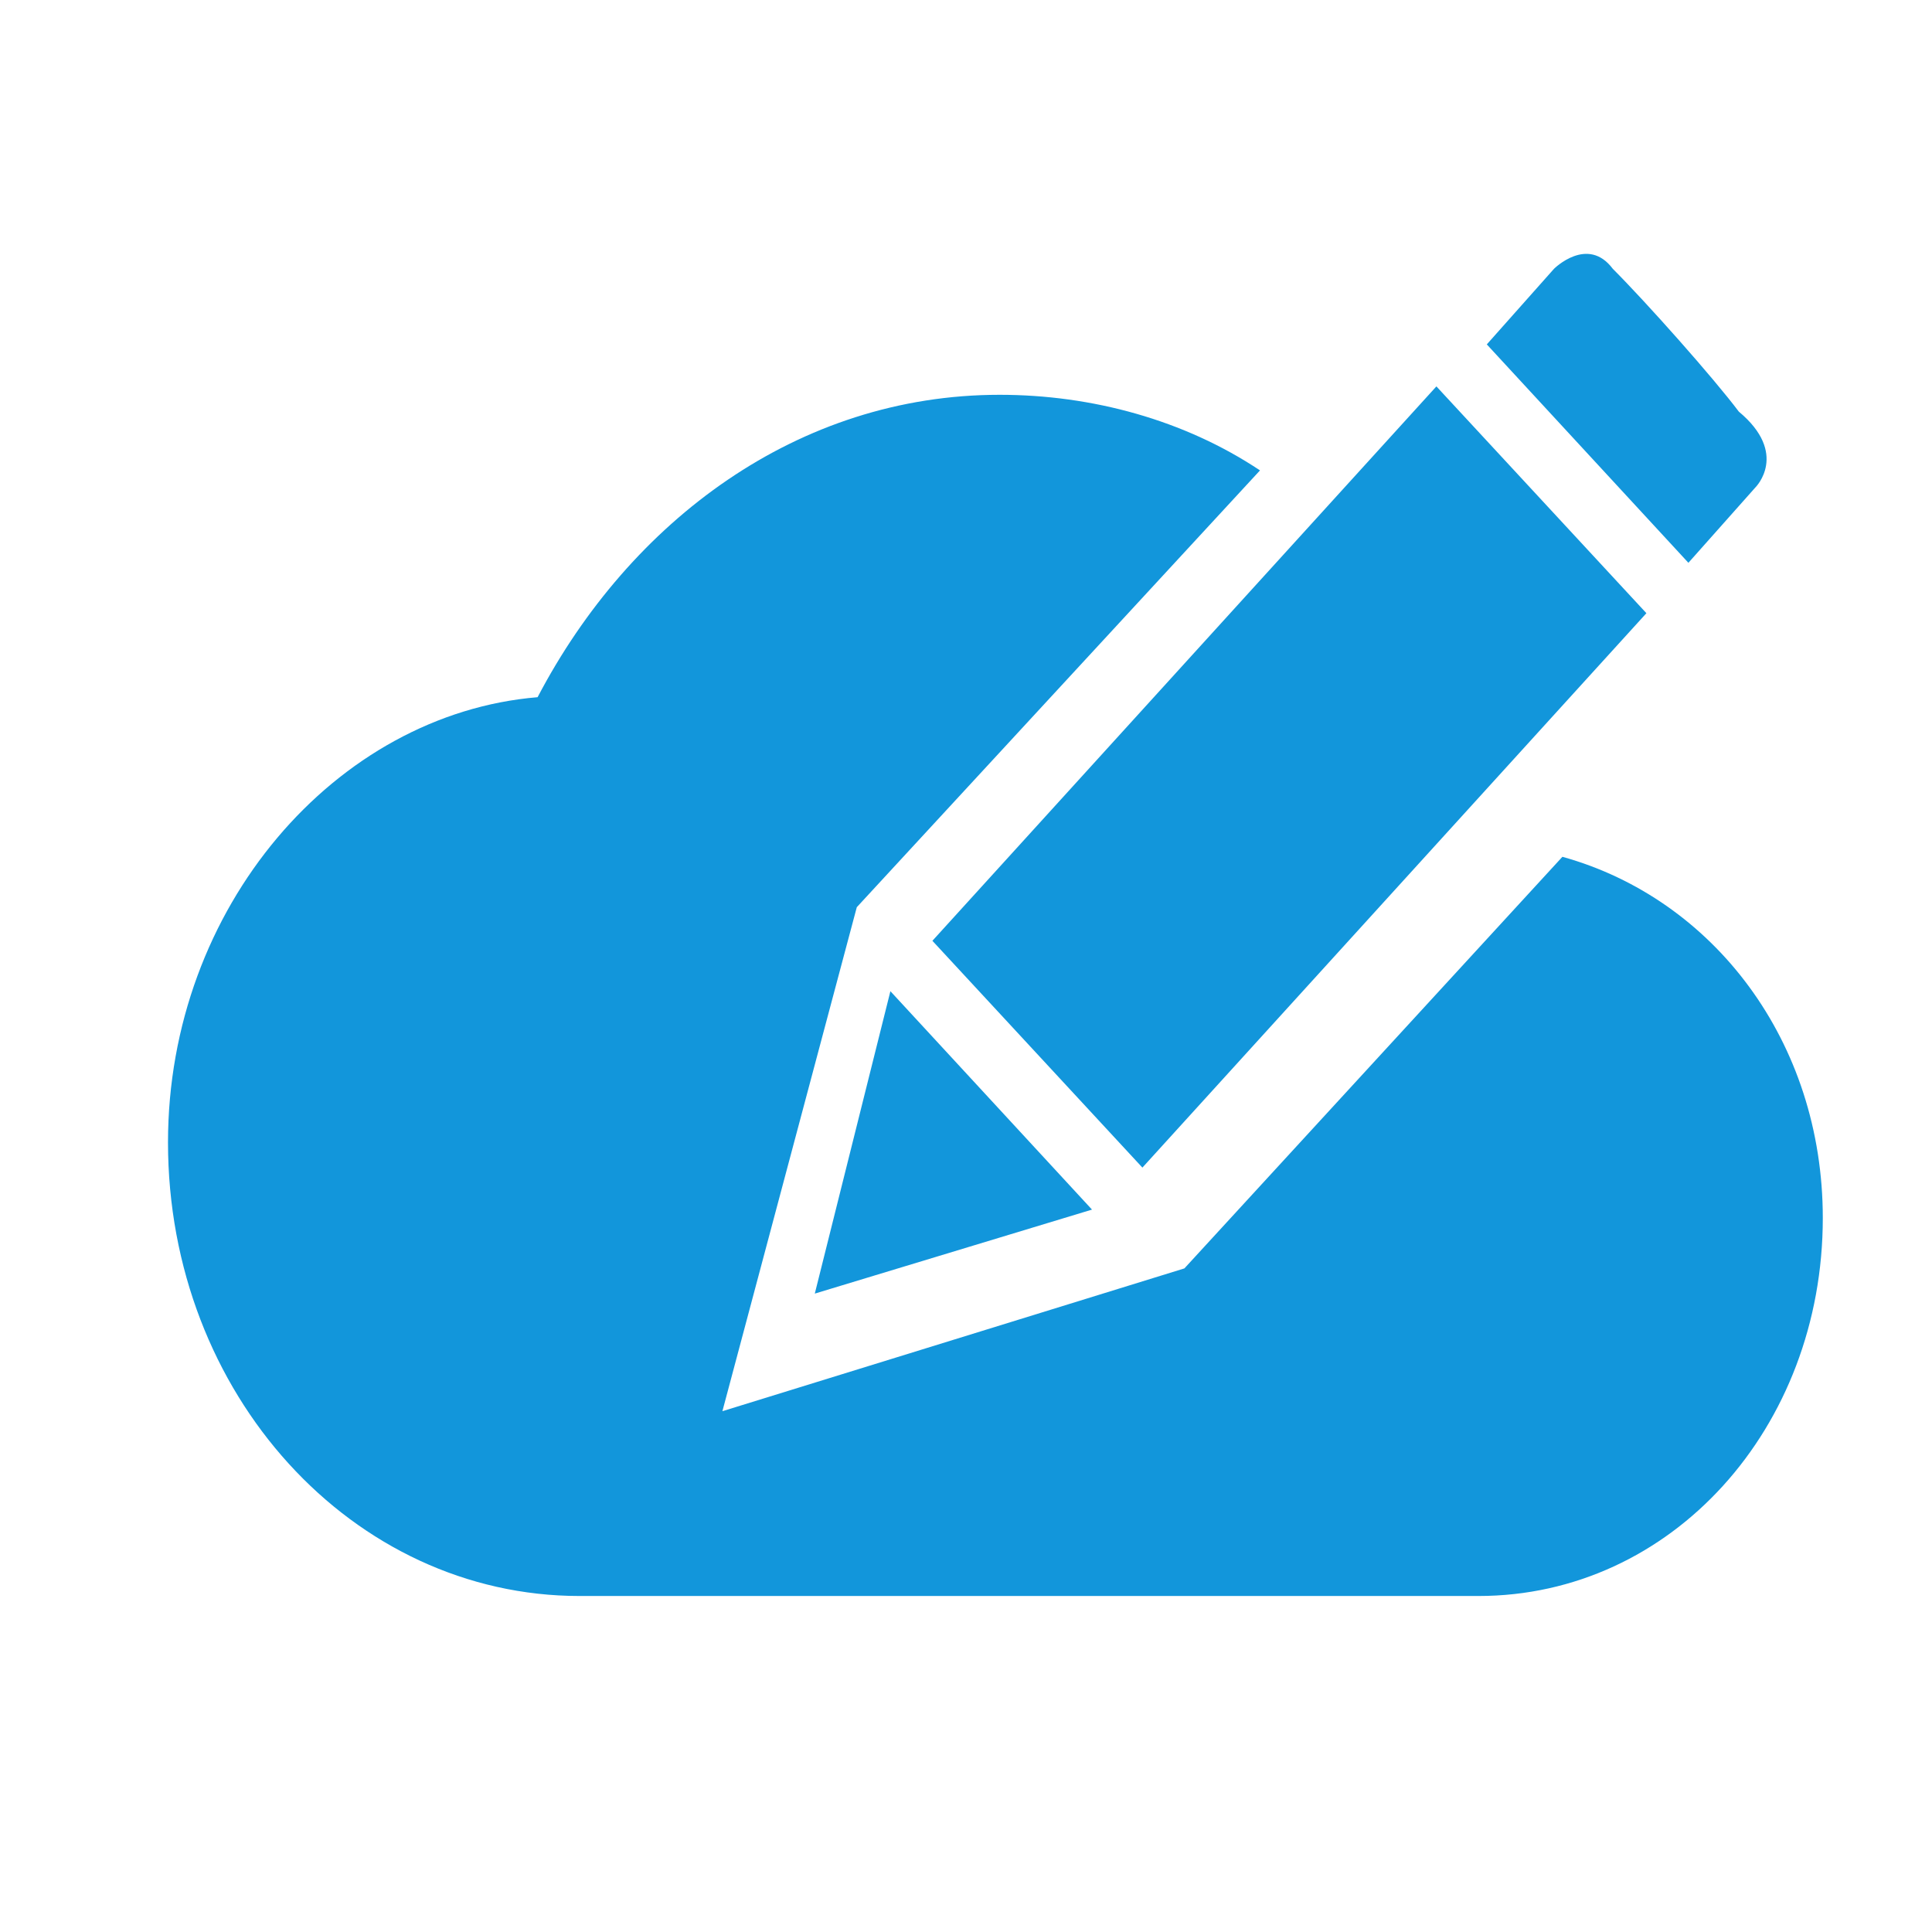
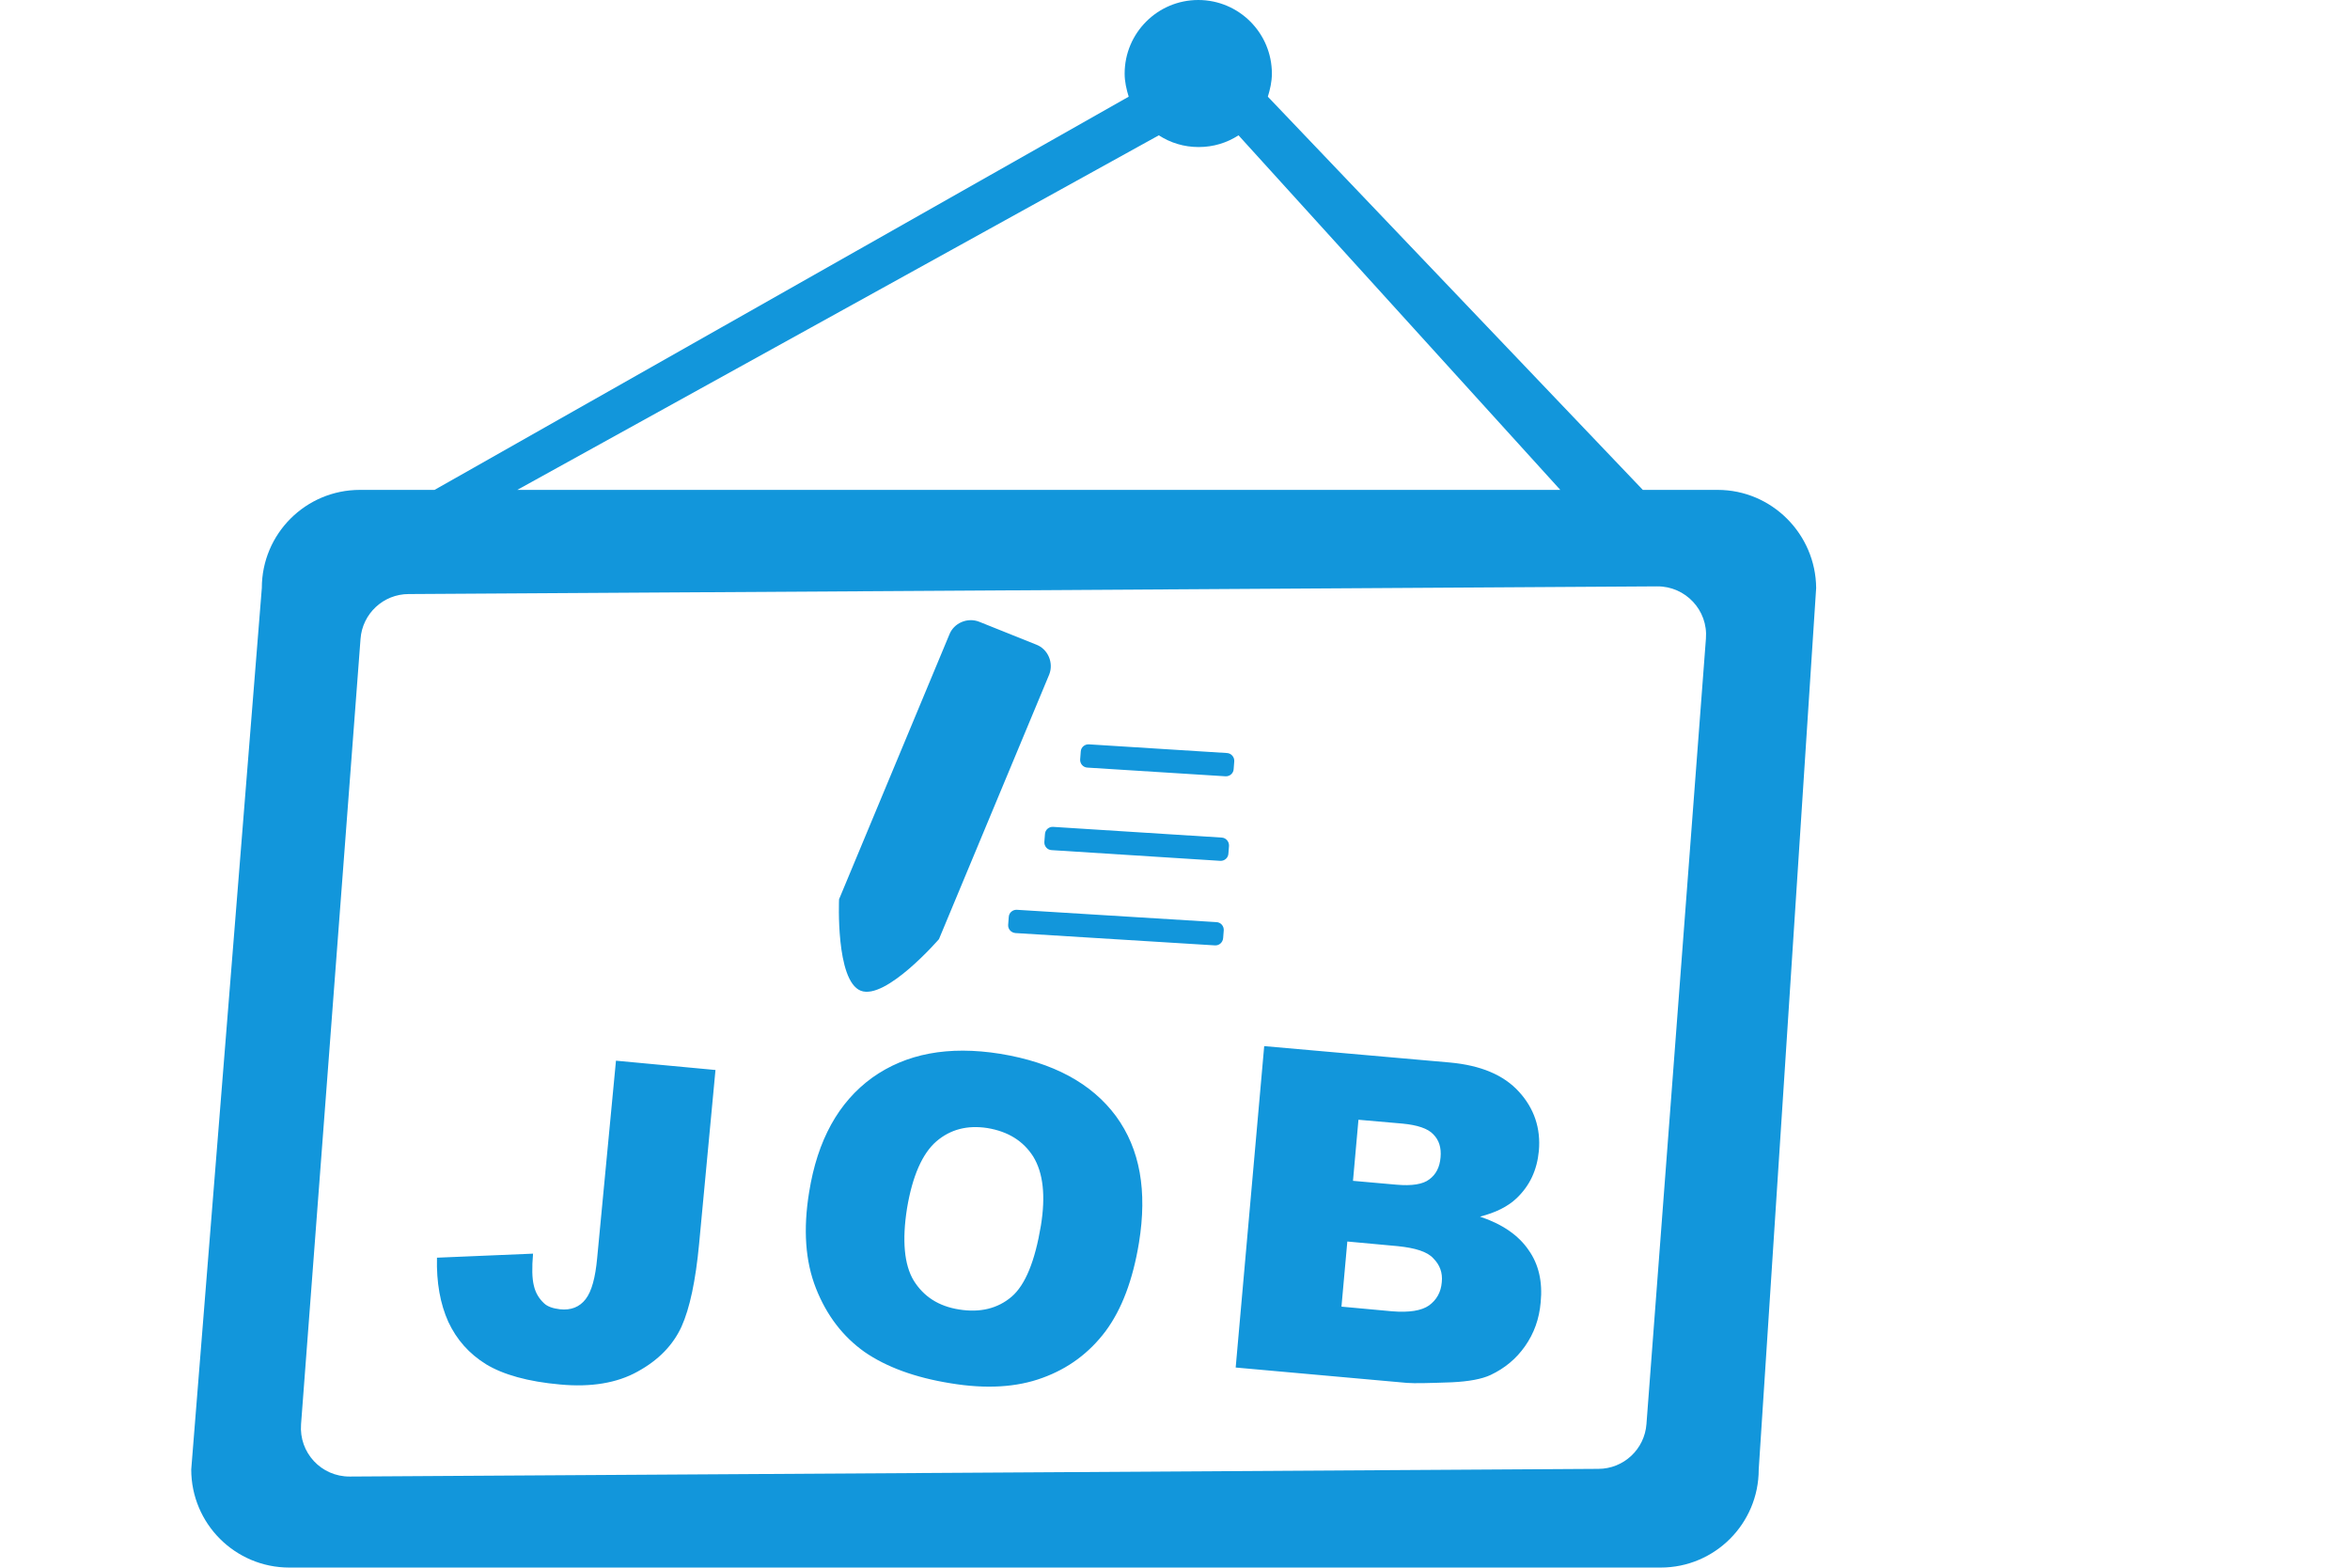
- <svg xmlns="http://www.w3.org/2000/svg" t="1512032213847" class="icon" style="" viewBox="0 0 1024 1024" version="1.1" p-id="17104" width="200" height="200">
+ <svg xmlns="http://www.w3.org/2000/svg" t="1551945437142" class="icon" style="" viewBox="0 0 1535 1024" version="1.1" p-id="682" width="299.805" height="200">
  <defs>
    <style type="text/css" />
  </defs>
-   <path d="M627.757 672.278l-244.87 75.687 71.235-267.13L667.826 249.322c-40.07-26.713-89.043-40.07-138.017-40.07-106.852 0-195.896 66.783-244.87 160.278C178.087 378.435 89.043 480.835 89.043 605.496c0 133.565 97.948 240.417 218.157 240.417h476.383c102.4 0 182.539-89.043 182.539-200.348 0-93.496-57.878-169.183-138.017-191.443l-200.348 218.157z m244.87-347.27l-267.13 293.843-111.304-120.209 267.13-293.843 111.304 120.209z m57.878-66.783l-35.617 40.07-106.852-115.757 35.617-40.07s17.809-17.809 31.165 0c17.809 17.809 53.426 57.878 66.783 75.687 26.713 22.261 8.904 40.07 8.904 40.07zM578.783 641.113l-146.922 44.522 40.07-160.278 106.852 115.757z" fill="#1296db" p-id="17105" />
+   <path d="M1121.961 319.975h-48.881L828.144 63.15c1.453-4.756 2.642-9.776 2.642-15.061 0-26.555-21.534-48.089-48.089-48.089-26.555 0-48.089 21.534-48.089 48.089 0 5.284 1.189 10.305 2.642 15.061L283.842 319.975h-48.749c-35.406 0-64.074 28.668-64.074 64.074l-46.107 575.744c0 35.406 28.668 64.074 64.074 64.074h895.719c35.406 0 64.074-28.668 64.074-64.074l37.52-575.744c-0.264-35.142-28.933-64.074-64.339-64.074zM756.935 88.383c7.53 4.888 16.382 7.662 26.026 7.662 9.644 0 18.496-2.774 26.026-7.662L1019.178 319.975H337.876l419.059-231.592zM1114.298 417.078l-38.841 512.991c-1.189 16.514-14.929 29.329-31.443 29.329l-815.527 5.02c-18.628 0.132-33.292-15.589-31.839-34.217L235.489 417.342c1.189-16.514 14.929-29.329 31.443-29.329l815.527-5.02c18.496-0.132 33.292 15.589 31.839 34.085z" p-id="683" fill="#1296db" />
+   <path d="M653.36 688.303c-33.953-5.417-61.564-0.132-83.627 15.589-22.063 15.986-35.802 40.823-41.219 74.775-3.963 24.309-2.51 45.182 4.492 62.885 7.002 17.703 17.571 31.443 31.707 41.483 14.136 9.776 33.028 16.778 56.28 20.477 23.12 3.831 43.201 2.642 59.979-3.567 16.778-6.077 30.518-16.25 41.219-30.518 10.569-14.268 17.835-33.556 21.798-57.865 5.417-33.556 0.793-60.904-15.061-82.57-15.853-21.402-40.955-35.01-75.568-40.69z m26.555 112.163c-3.831 23.12-10.173 38.841-19.156 46.503-8.984 7.662-20.477 10.569-34.349 8.323-13.343-2.114-23.12-8.455-29.593-18.892-6.209-10.305-7.662-26.158-4.36-47.164 3.567-21.27 10.041-35.802 19.156-43.729 9.248-7.927 20.345-10.701 33.292-8.719 13.608 2.246 23.516 8.455 29.989 18.628 6.473 10.569 8.191 25.498 5.02 45.05zM390.06 821.737c-1.189 12.815-3.567 21.666-7.53 26.819-3.963 5.152-9.644 7.398-16.778 6.606-4.492-0.528-8.059-1.717-10.305-3.831-3.435-3.171-5.681-7.002-6.738-11.626-1.189-4.756-1.321-11.626-0.528-20.874l-62.753 2.642c-0.396 16.25 2.114 30.122 7.398 41.88 5.417 11.626 13.608 20.874 24.705 27.744 11.097 6.738 27.347 11.362 48.485 13.211 19.949 1.85 36.991-0.925 50.467-8.455 13.74-7.53 23.12-17.307 28.668-29.329 5.417-12.022 9.248-30.122 11.494-54.034l10.701-113.616-64.999-6.077-12.286 128.941zM798.022 547.076l-110.181-7.002c-2.642-0.132-5.152 1.85-5.284 4.756l-0.396 5.152c-0.132 2.642 1.85 5.152 4.756 5.284l110.181 7.002c2.642 0.132 5.152-1.85 5.284-4.756l0.396-5.02c0.132-2.774-1.982-5.284-4.756-5.417zM562.202 647.085C578.584 653.558 613.33 613.396 613.33 613.396l72.001-172.802c3.039-7.662-0.793-16.646-8.455-19.553l-37.256-14.929c-7.662-3.039-16.646 0.793-19.553 8.455l-72.001 172.802s-2.378 53.109 14.136 59.715zM794.587 602.299l-130.395-8.059c-2.642-0.132-5.152 1.85-5.284 4.756l-0.396 5.152c-0.132 2.642 1.85 5.02 4.756 5.284l130.395 8.059c2.642 0.132 5.02-1.85 5.284-4.756l0.396-5.152c0.132-2.642-1.85-5.152-4.756-5.284zM966.729 794.654c10.305-2.642 18.231-6.606 23.912-12.022 8.719-8.323 13.343-18.496 14.532-30.914 1.321-14.664-3.039-27.744-12.947-38.577-10.041-11.097-25.101-17.307-45.182-19.156l-121.279-10.701-18.628 209.926 111.899 10.041c4.888 0.396 14.664 0.132 29.329-0.396 11.097-0.528 19.553-2.114 25.233-4.756 9.248-4.36 16.778-10.569 22.591-18.892 5.813-8.323 9.248-17.703 10.173-28.668 1.321-13.343-1.321-24.837-7.927-34.085-6.473-9.512-17.042-16.91-31.707-21.798z m-79.399-63.282l28.668 2.51c9.776 0.925 16.646 3.171 20.213 7.002 3.831 3.831 5.284 8.852 4.756 14.929-0.528 6.606-3.039 11.362-7.398 14.532-4.095 3.171-11.362 4.36-21.534 3.435l-28.272-2.51 3.567-39.898z m54.43 106.086c-0.528 6.606-3.435 11.626-8.323 15.193-4.888 3.435-12.947 4.756-24.176 3.831l-33.028-3.039 3.831-42.54 33.028 3.039c11.362 1.189 19.156 3.567 23.12 7.927 4.228 4.228 6.209 9.38 5.549 15.589zM801.457 491.853l-90.232-5.681c-2.642-0.132-5.152 1.85-5.284 4.756l-0.396 5.152c-0.132 2.642 1.85 5.152 4.756 5.284l90.232 5.681c2.642 0.132 5.152-1.85 5.284-4.756l0.396-5.152c0.132-2.642-1.982-5.152-4.756-5.284z" p-id="684" fill="#1296db" />
</svg>
